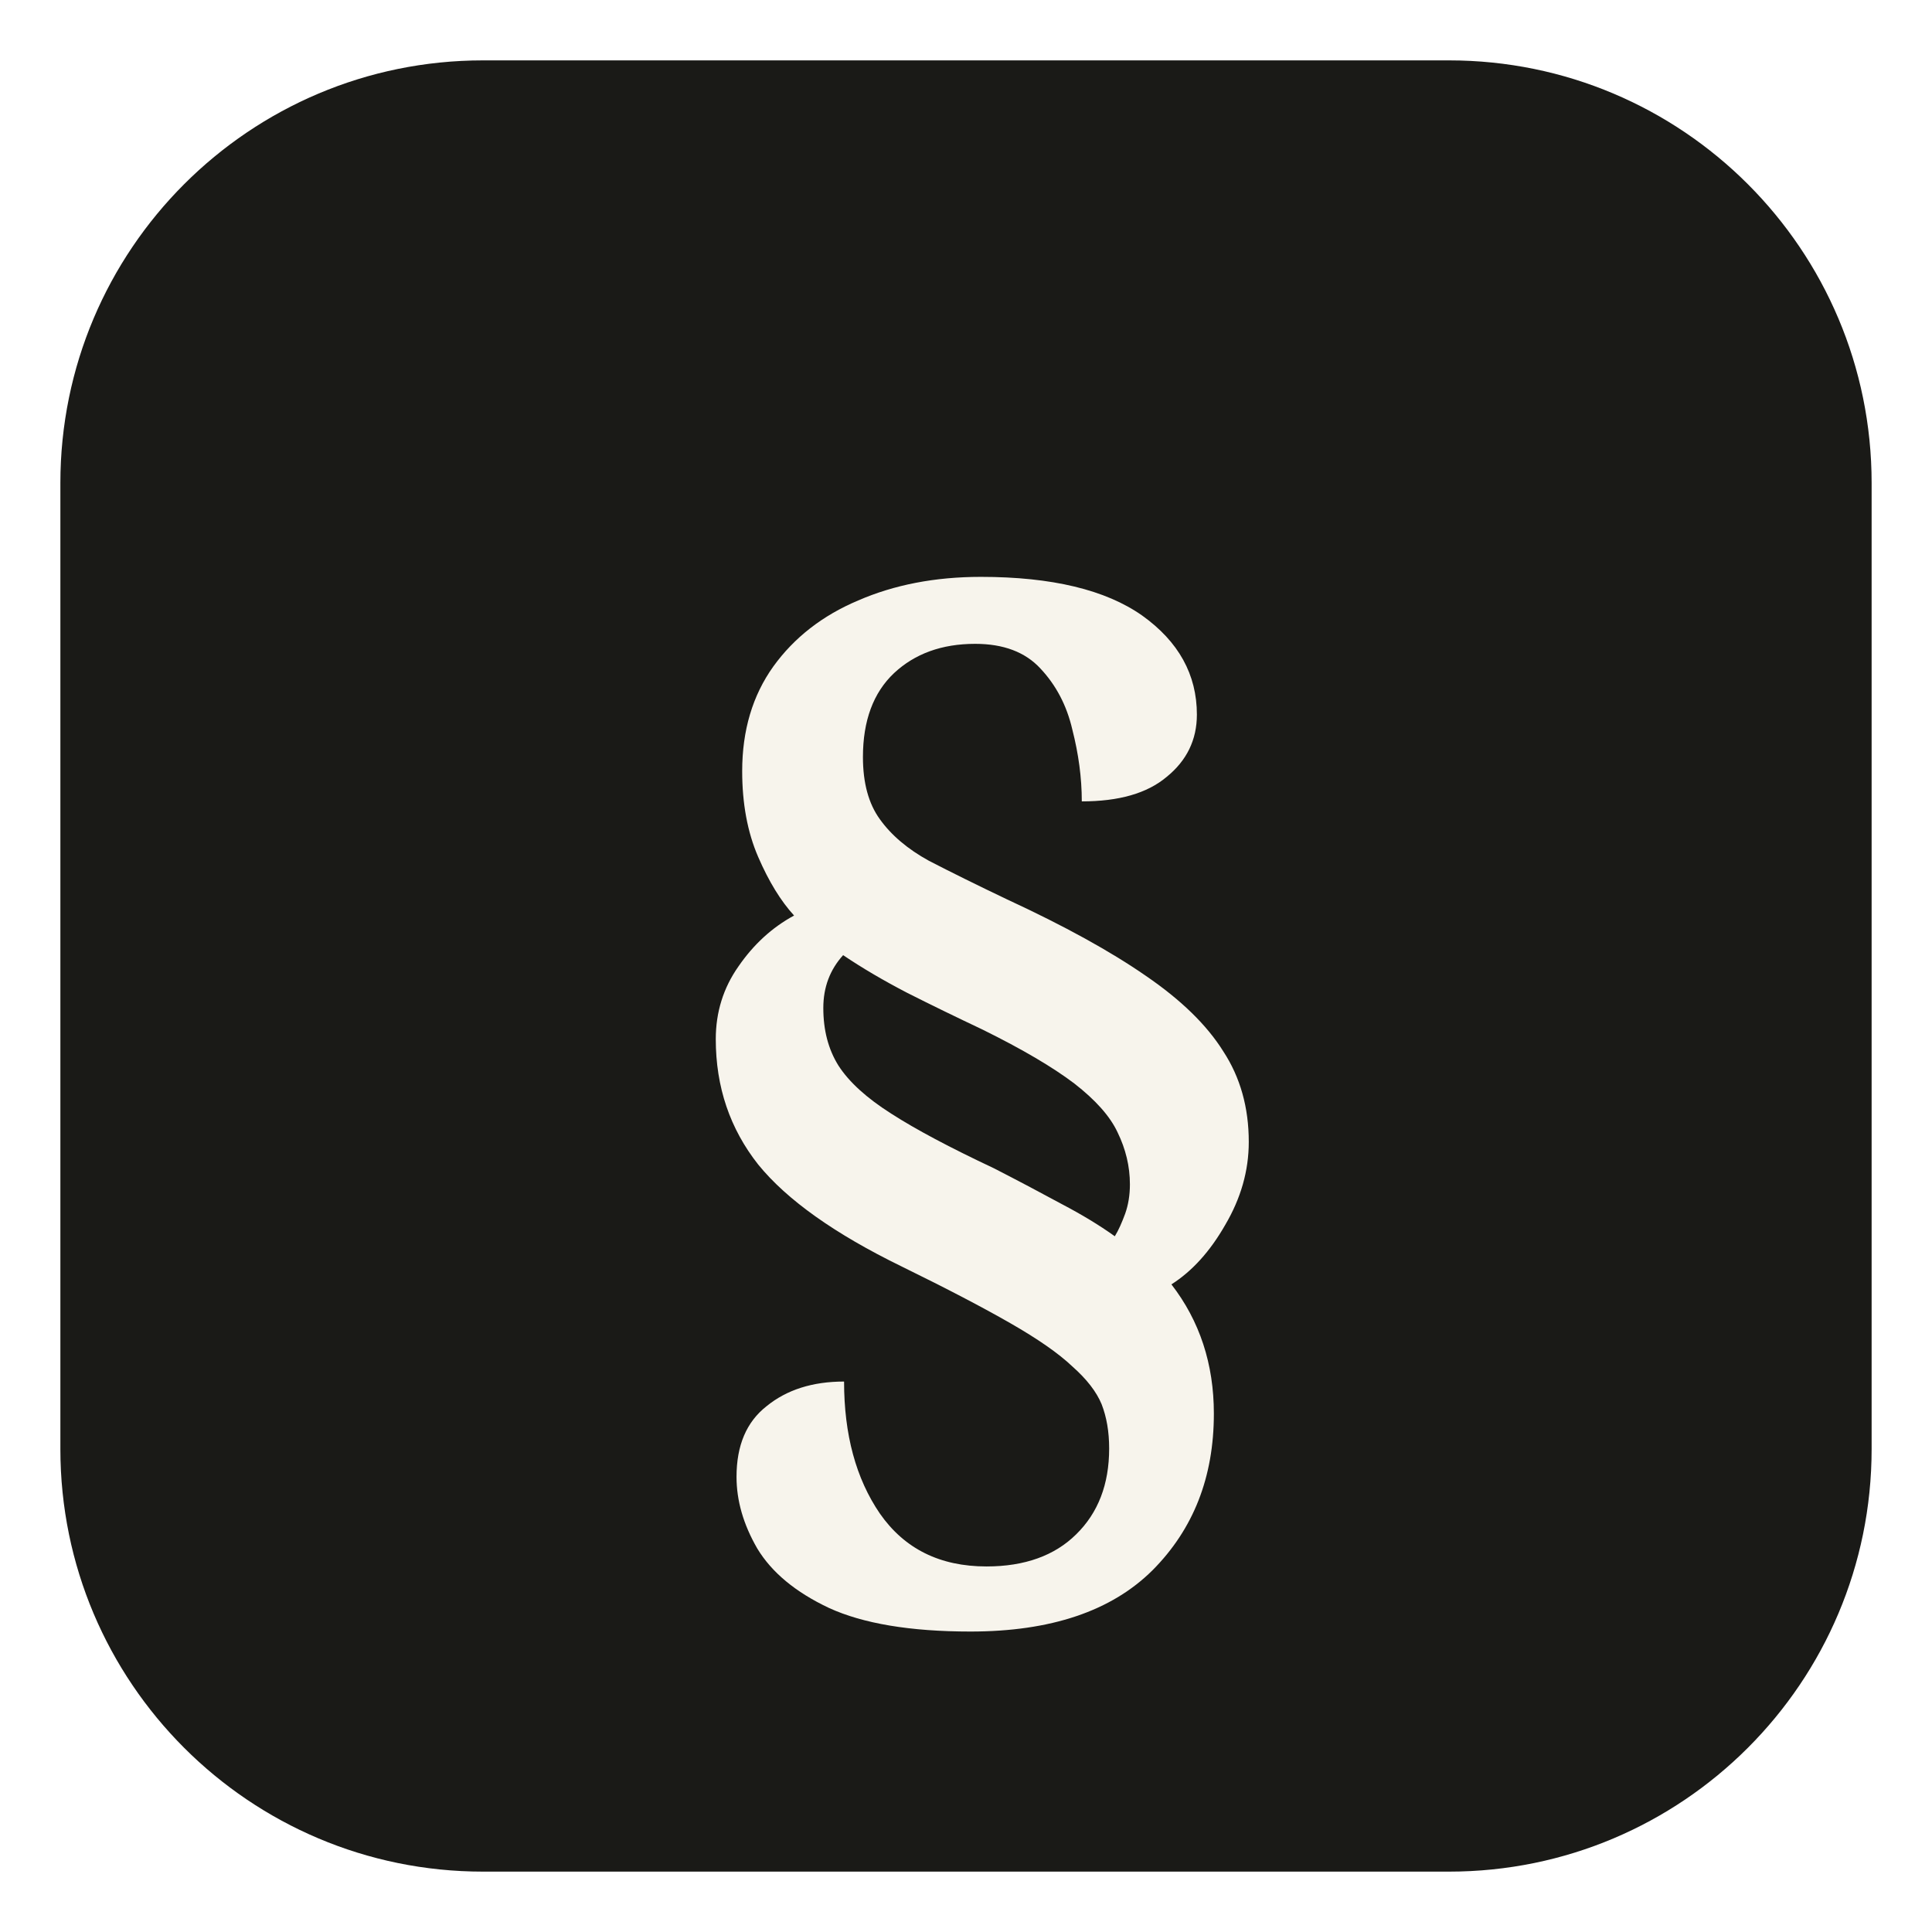
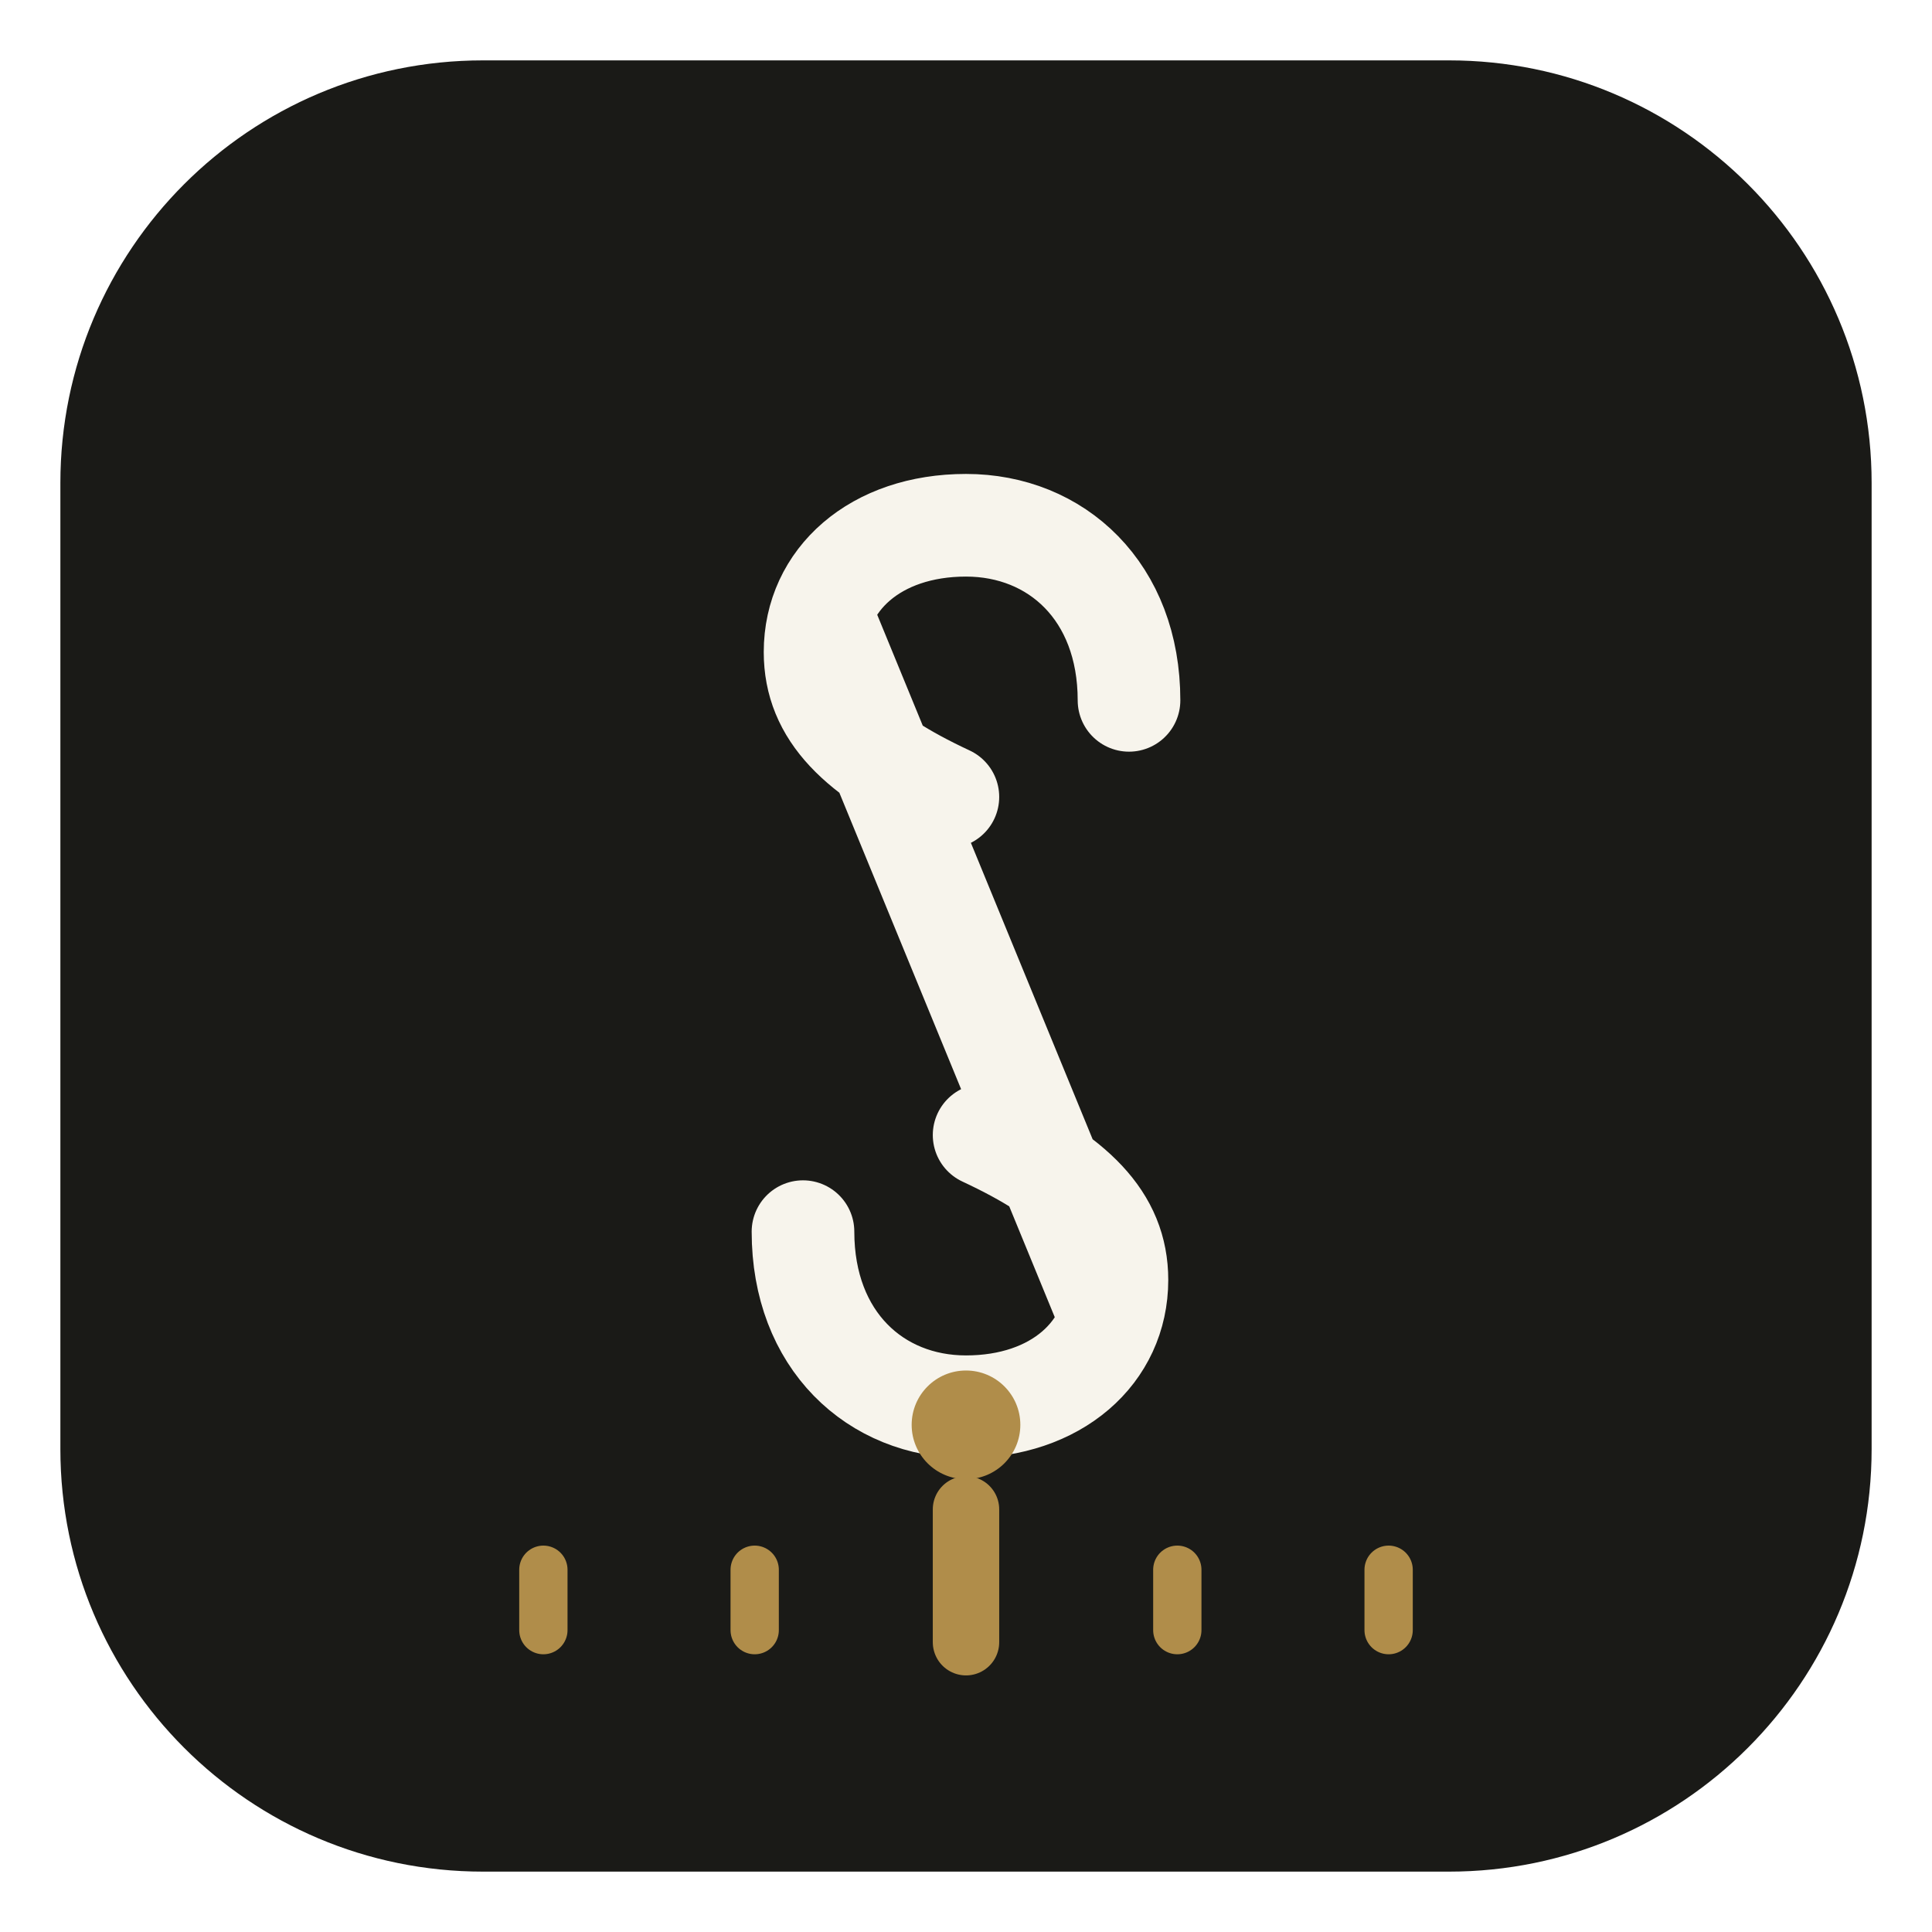
- <svg xmlns="http://www.w3.org/2000/svg" width="32" height="32" viewBox="0 0 32 32" role="img" aria-label="Lexmetrik">
+ <svg xmlns="http://www.w3.org/2000/svg" width="32" height="32" viewBox="0 0 32 32" role="img" aria-label="LexMetrik">
  <rect x="1" y="1" width="30" height="30" rx="7" fill="#1A1A17" />
-   <text x="16" y="17" text-anchor="middle" dominant-baseline="central" font-family="Fraunces, Georgia, serif" font-weight="600" font-size="20" fill="#F7F4EC">§</text>
+   <path d="M18.7 11.6c0-1.8-1.2-2.9-2.7-2.9-1.5 0-2.5.9-2.5 2.1 0 1 .7 1.7 2.2 2.4            M13.3 20.4c0 1.8 1.2 2.9 2.7 2.9 1.5 0 2.5-.9 2.5-2.1 0-1-.7-1.7-2.2-2.4            M13.7 10.4 18.3 21.6" fill="none" stroke="#F7F4EC" stroke-width="1.7" stroke-linecap="round" stroke-linejoin="round" />
+   <g stroke="#B08D4A" stroke-width=".8" stroke-linecap="round">
+     <line x1="9" y1="26" x2="9" y2="27" />
+     <line x1="12.5" y1="26" x2="12.5" y2="27" />
+     <line x1="16" y1="25" x2="16" y2="27.2" stroke-width="1.1" />
+     <line x1="19.5" y1="26" x2="19.5" y2="27" />
+     <line x1="23" y1="26" x2="23" y2="27" />
+   </g>
+   <circle cx="16" cy="23.6" r=".9" fill="#B08D4A" />
</svg>
